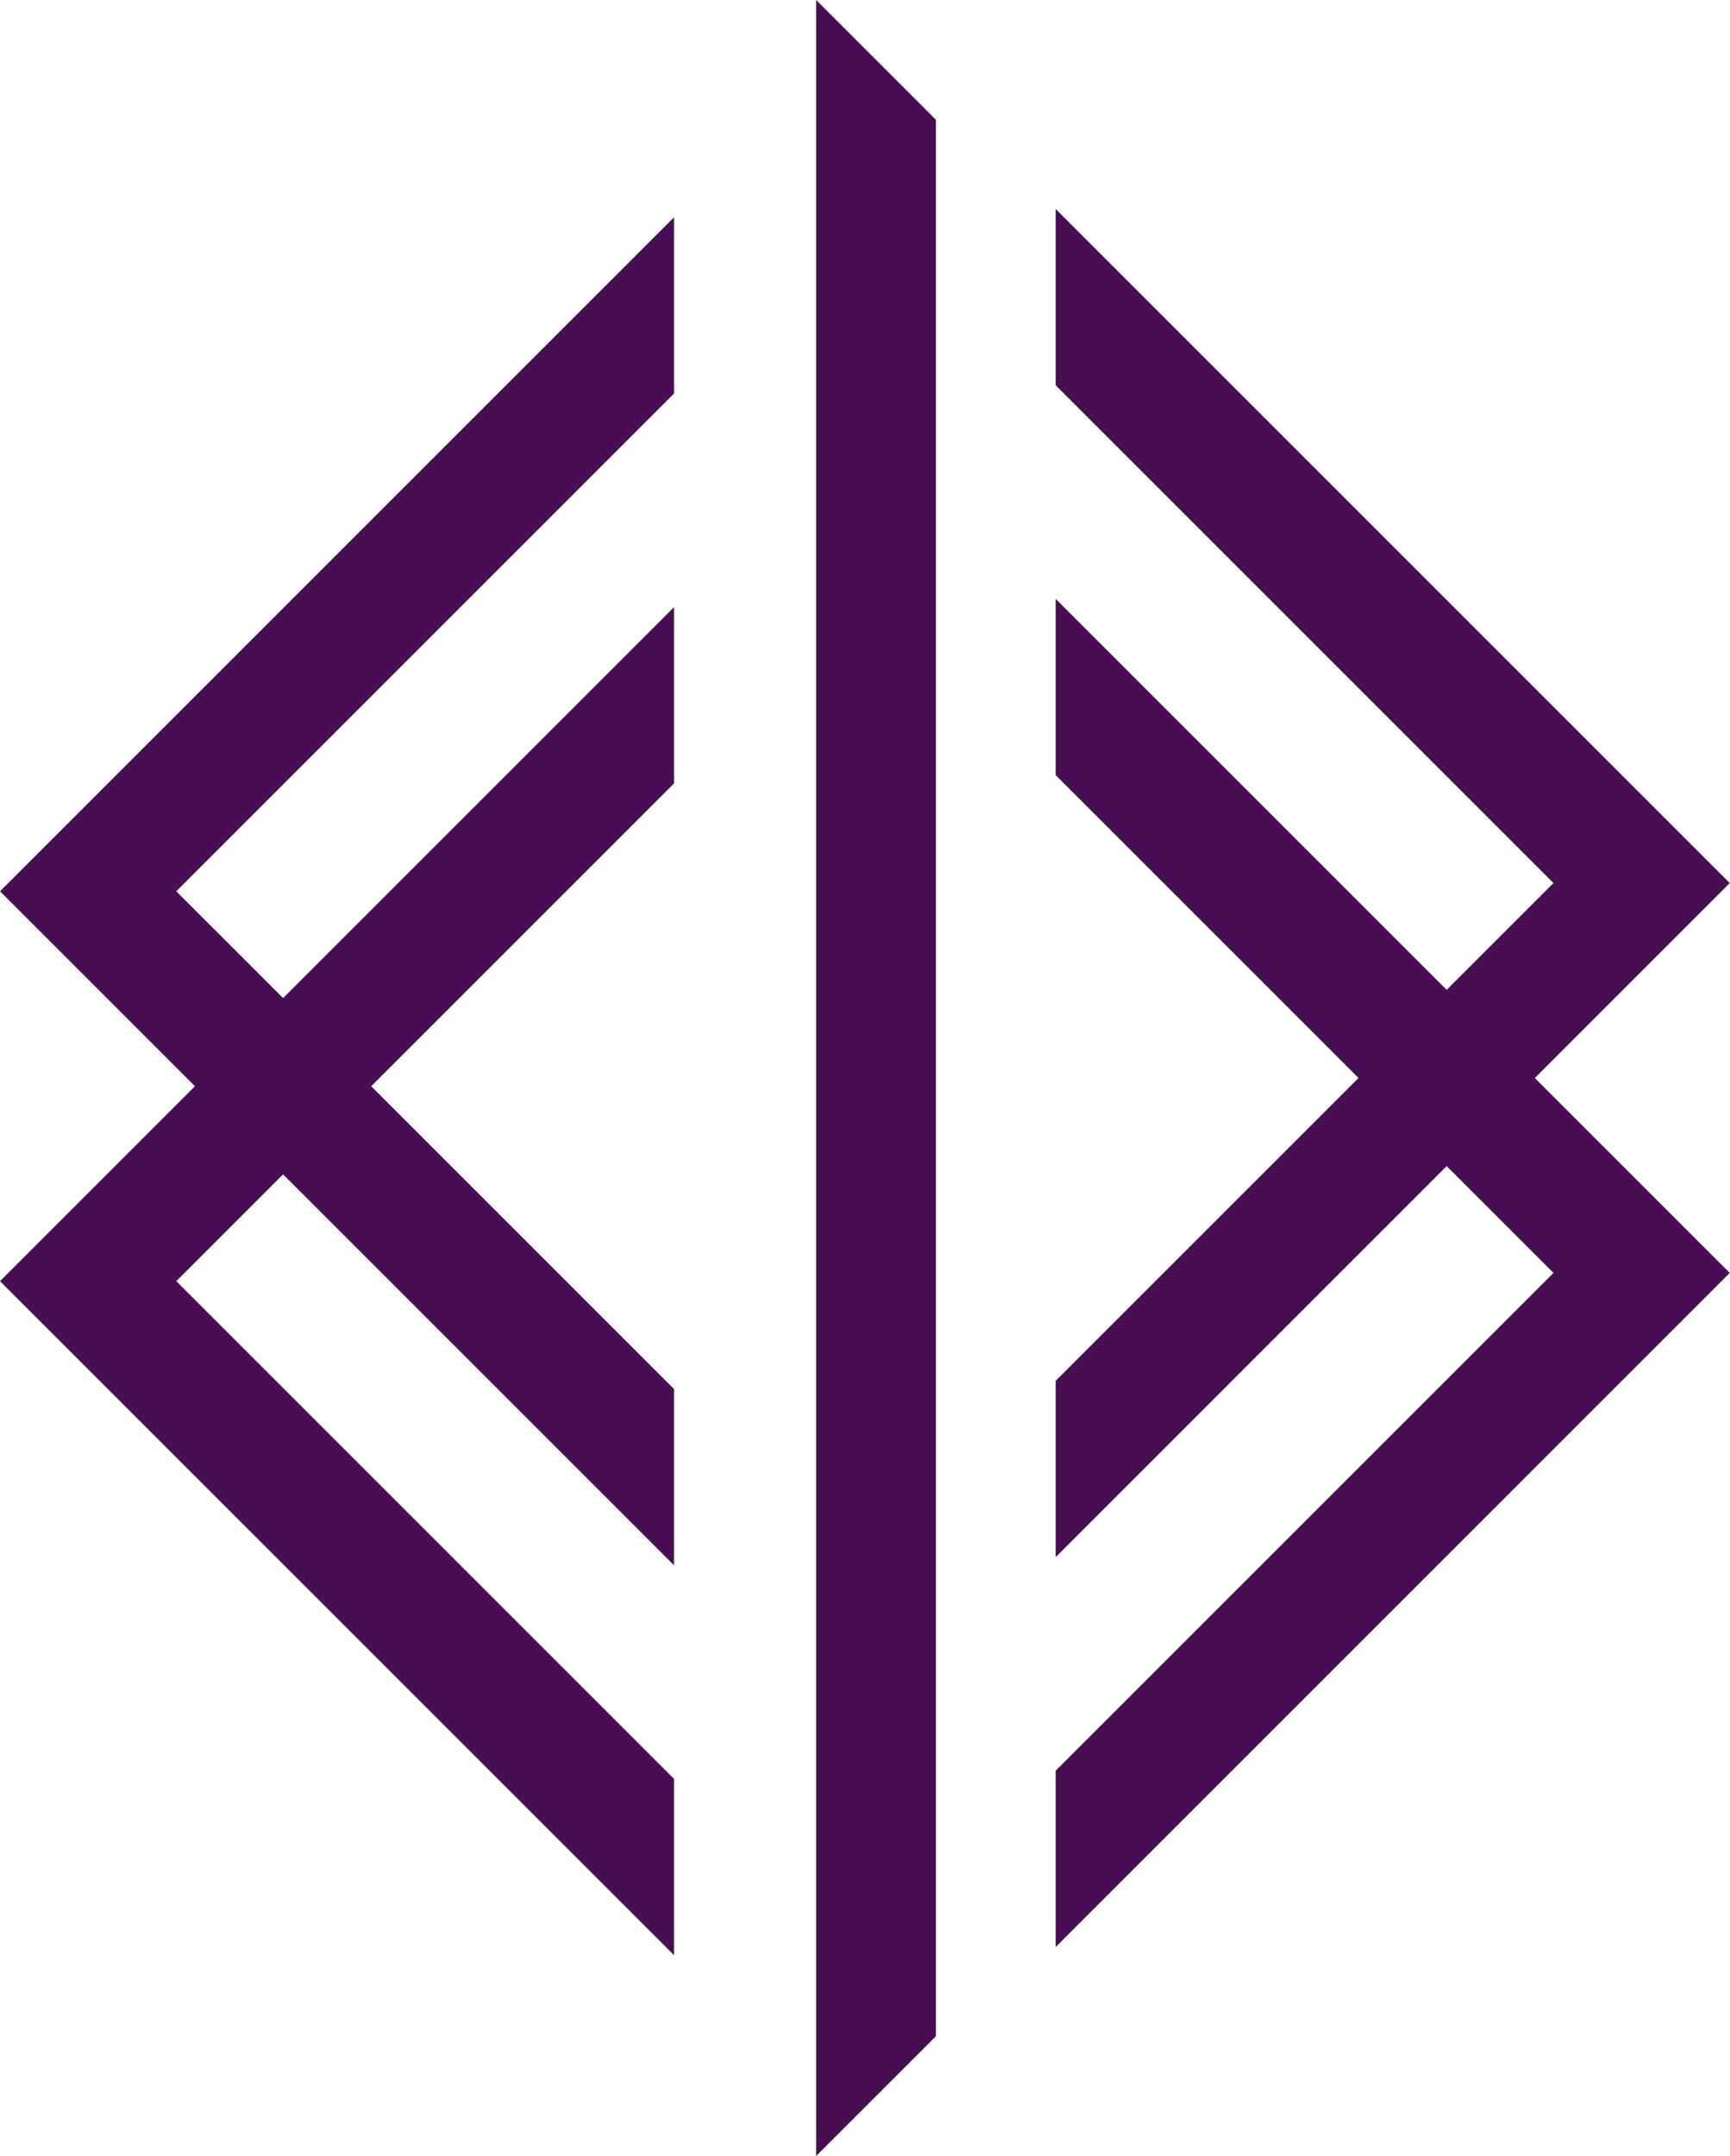
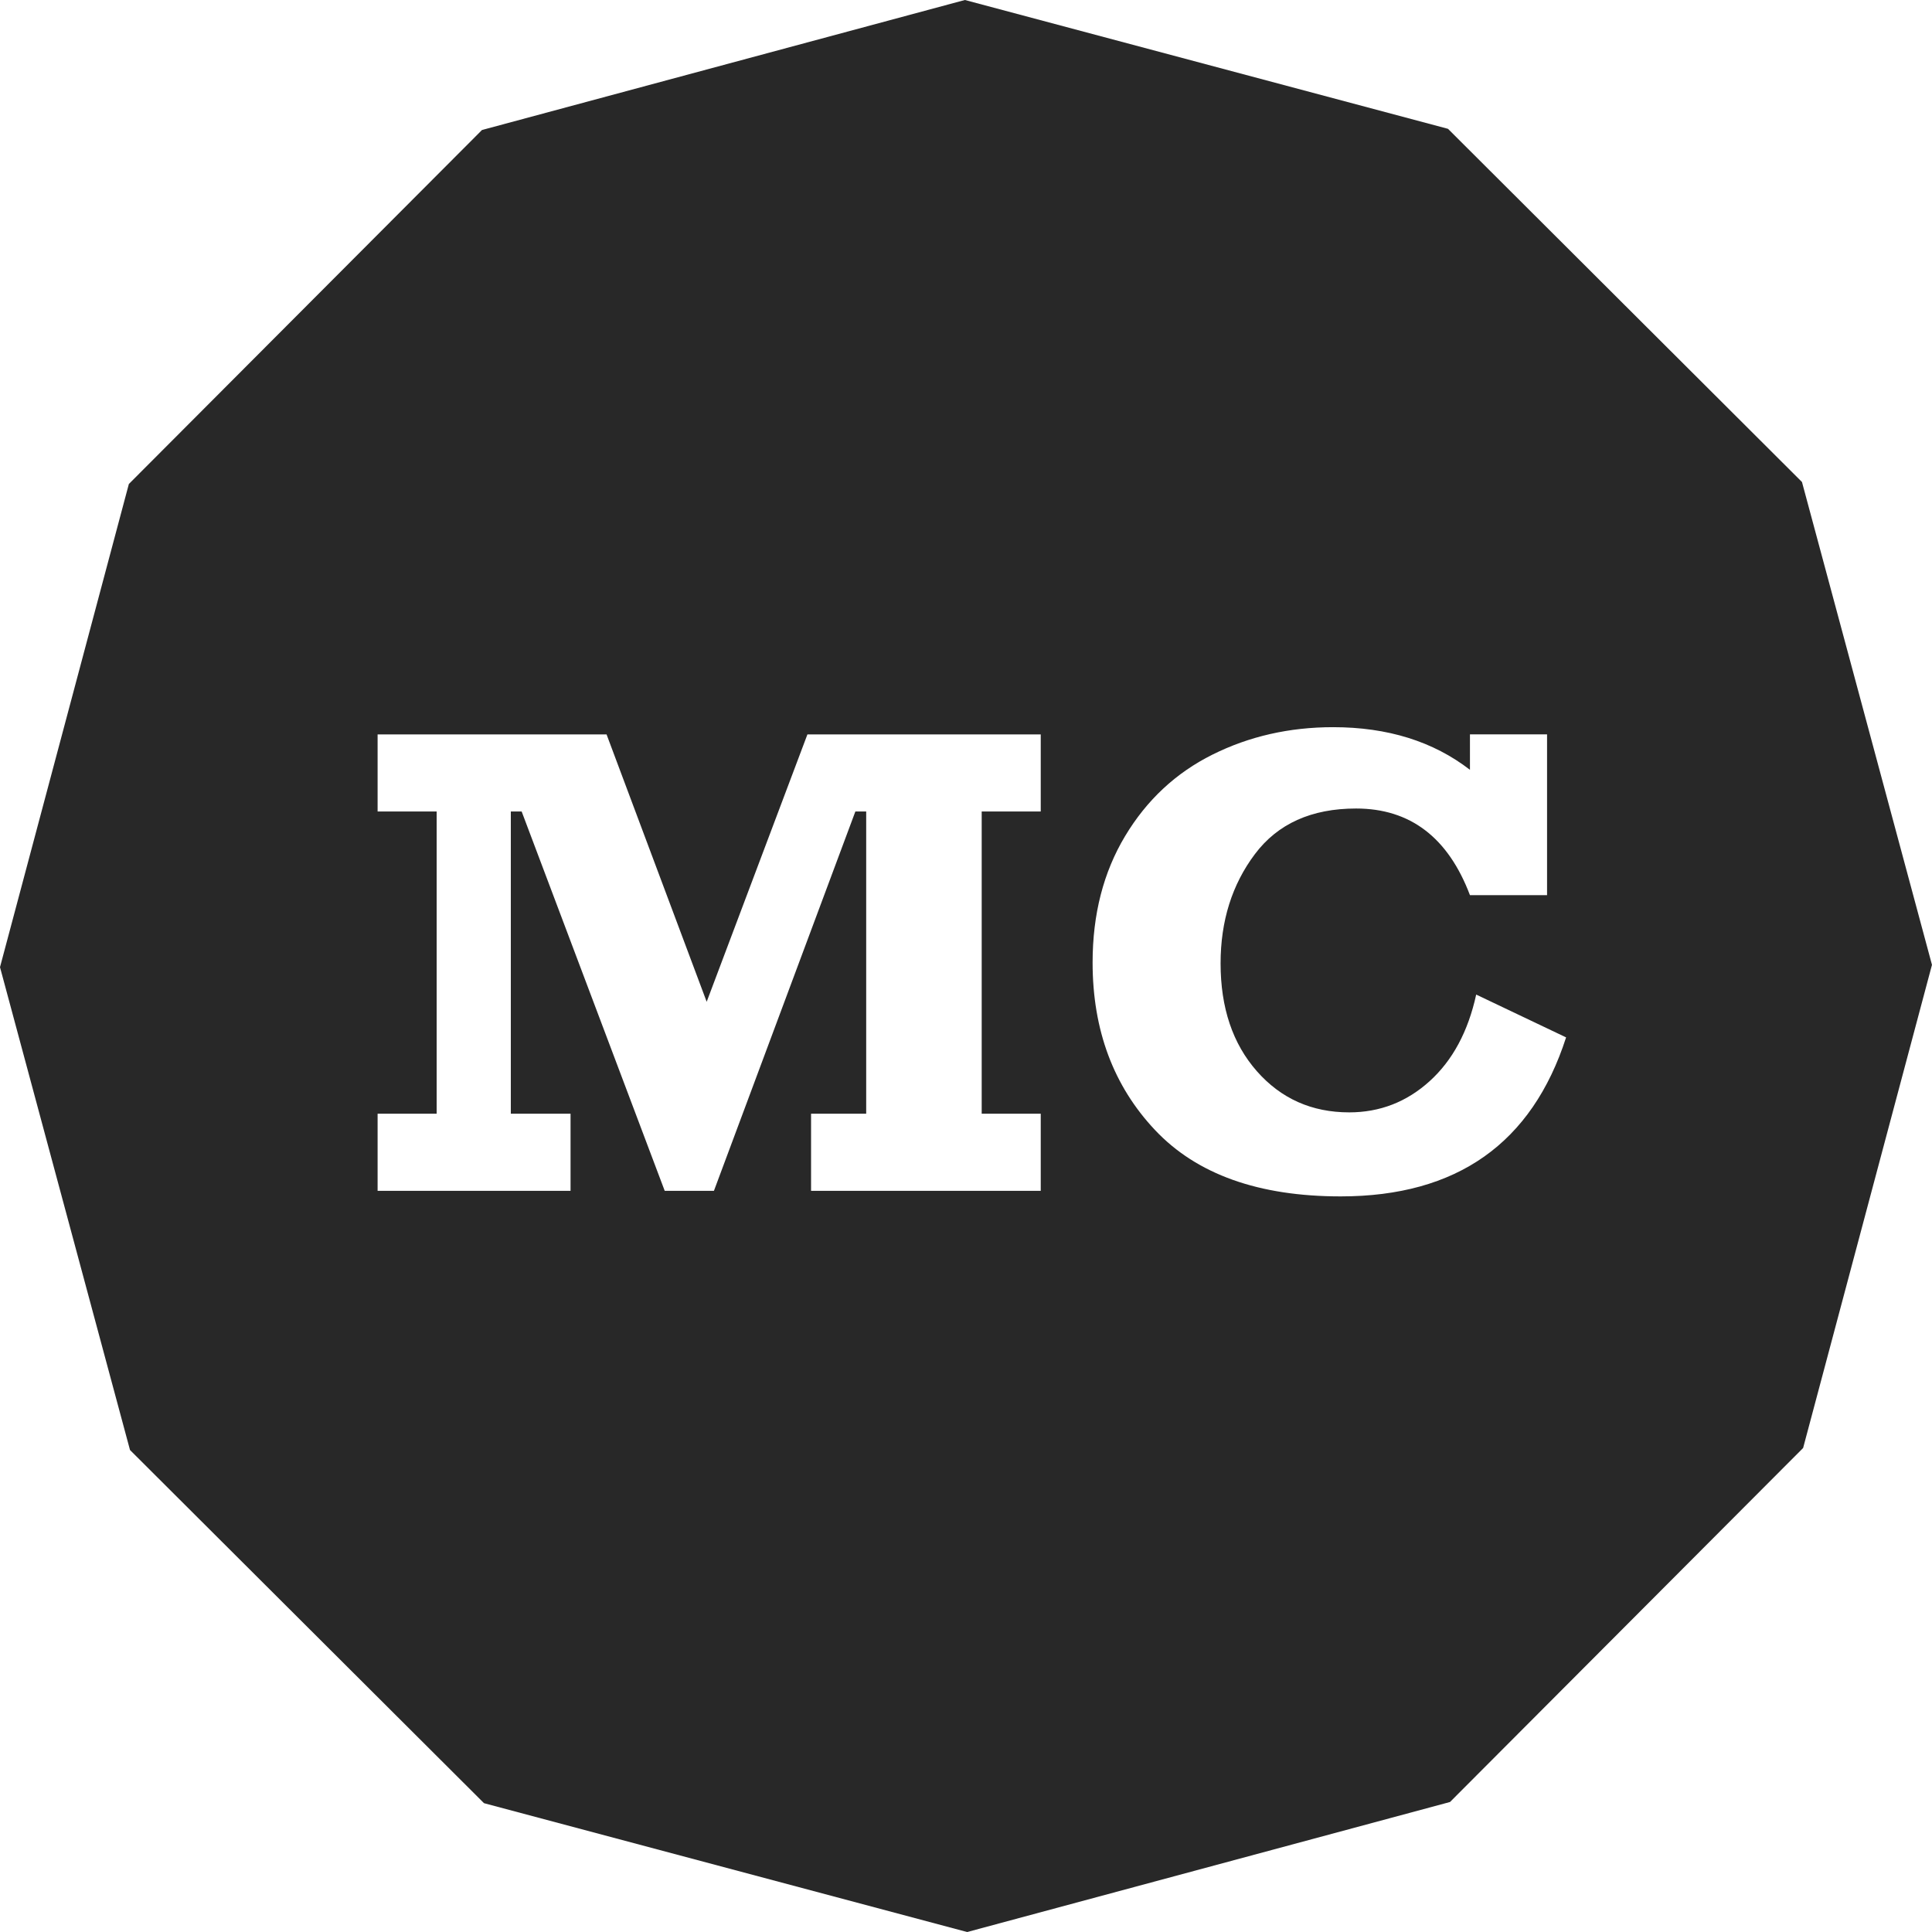
- <svg xmlns="http://www.w3.org/2000/svg" version="1.1" id="Layer_1" x="0px" y="0px" width="129.971px" height="162px" viewBox="0 0 129.971 162" enable-background="new 0 0 129.971 162" xml:space="preserve">
-   <g>
-     <polygon fill="#490D54" points="129.97,66.353 79.323,15.706 79.323,28.953 116.723,66.353 108.699,74.376 79.323,45    79.323,58.247 102.076,81 79.323,103.752 79.323,117 108.699,87.623 116.723,95.646 79.323,133.047 79.323,146.294 129.97,95.646    115.323,81  " />
-     <polygon fill="#490D54" points="61.323,162 70.323,153 70.323,9 61.323,0  " />
-     <polygon fill="#490D54" points="14.647,81.618 0,96.266 50.646,146.911 50.646,133.664 13.247,96.266 21.271,88.241    50.646,117.617 50.646,104.37 27.894,81.618 50.646,58.865 50.646,45.617 21.271,74.994 13.247,66.971 50.646,29.57 50.646,16.323    0,66.971  " />
-   </g>
+ <svg xmlns="http://www.w3.org/2000/svg" version="1.1" id="Layer_1" x="0px" y="0px" width="69px" height="69.001px" viewBox="0 0 69 69.001" enable-background="new 0 0 69 69.001" xml:space="preserve">
+   <path fill="#282828" d="M64.357,17.214L51.715,4.601L34.46,0L17.214,4.643L4.602,17.286L0,34.542l4.643,17.245L17.286,64.4  l17.256,4.602l17.245-4.644l12.611-12.643L69,34.459L64.357,17.214z M37.17,28.983h-2.109v10.793h2.109v2.754h-8.203v-2.754h1.969  V28.983h-0.387L25.498,42.53H23.74l-5.109-13.547h-0.387v10.793h2.133v2.754h-6.891v-2.754h2.109V28.983h-2.109v-2.754h8.177  l3.576,9.549l3.598-9.549h8.333V28.983z M47.881,42.729c-2.93,0-5.139-0.789-6.627-2.367s-2.232-3.574-2.232-5.988  c0-1.719,0.387-3.223,1.16-4.512s1.814-2.26,3.123-2.912s2.744-0.979,4.307-0.979c1.945,0,3.574,0.508,4.887,1.523v-1.266h2.754  v5.742h-2.754c-0.781-2.062-2.137-3.094-4.066-3.094c-1.594,0-2.799,0.543-3.615,1.629s-1.225,2.387-1.225,3.902  c0,1.586,0.432,2.869,1.295,3.85s1.963,1.471,3.299,1.471c1.094,0,2.051-0.371,2.871-1.113s1.375-1.773,1.664-3.094l3.211,1.529  C54.713,40.836,52.029,42.729,47.881,42.729z" />
</svg>
